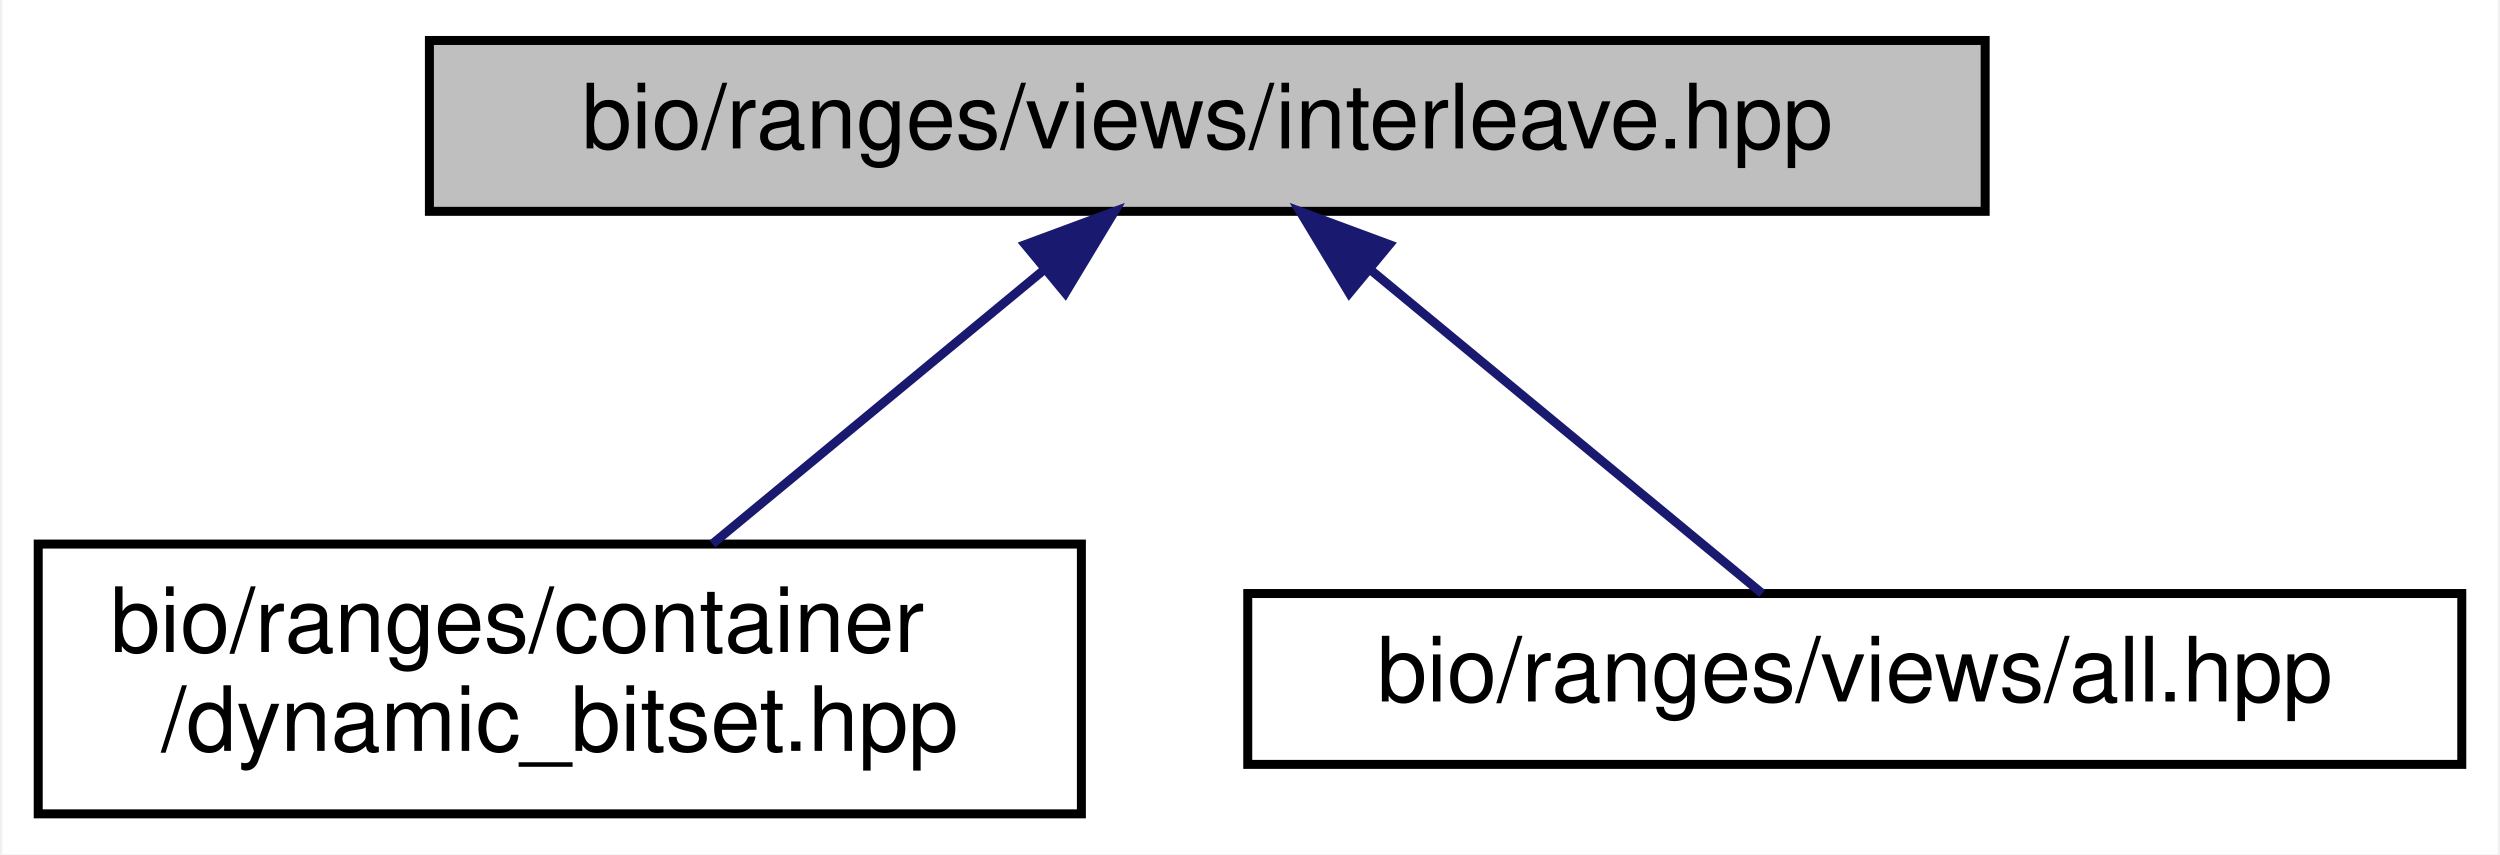
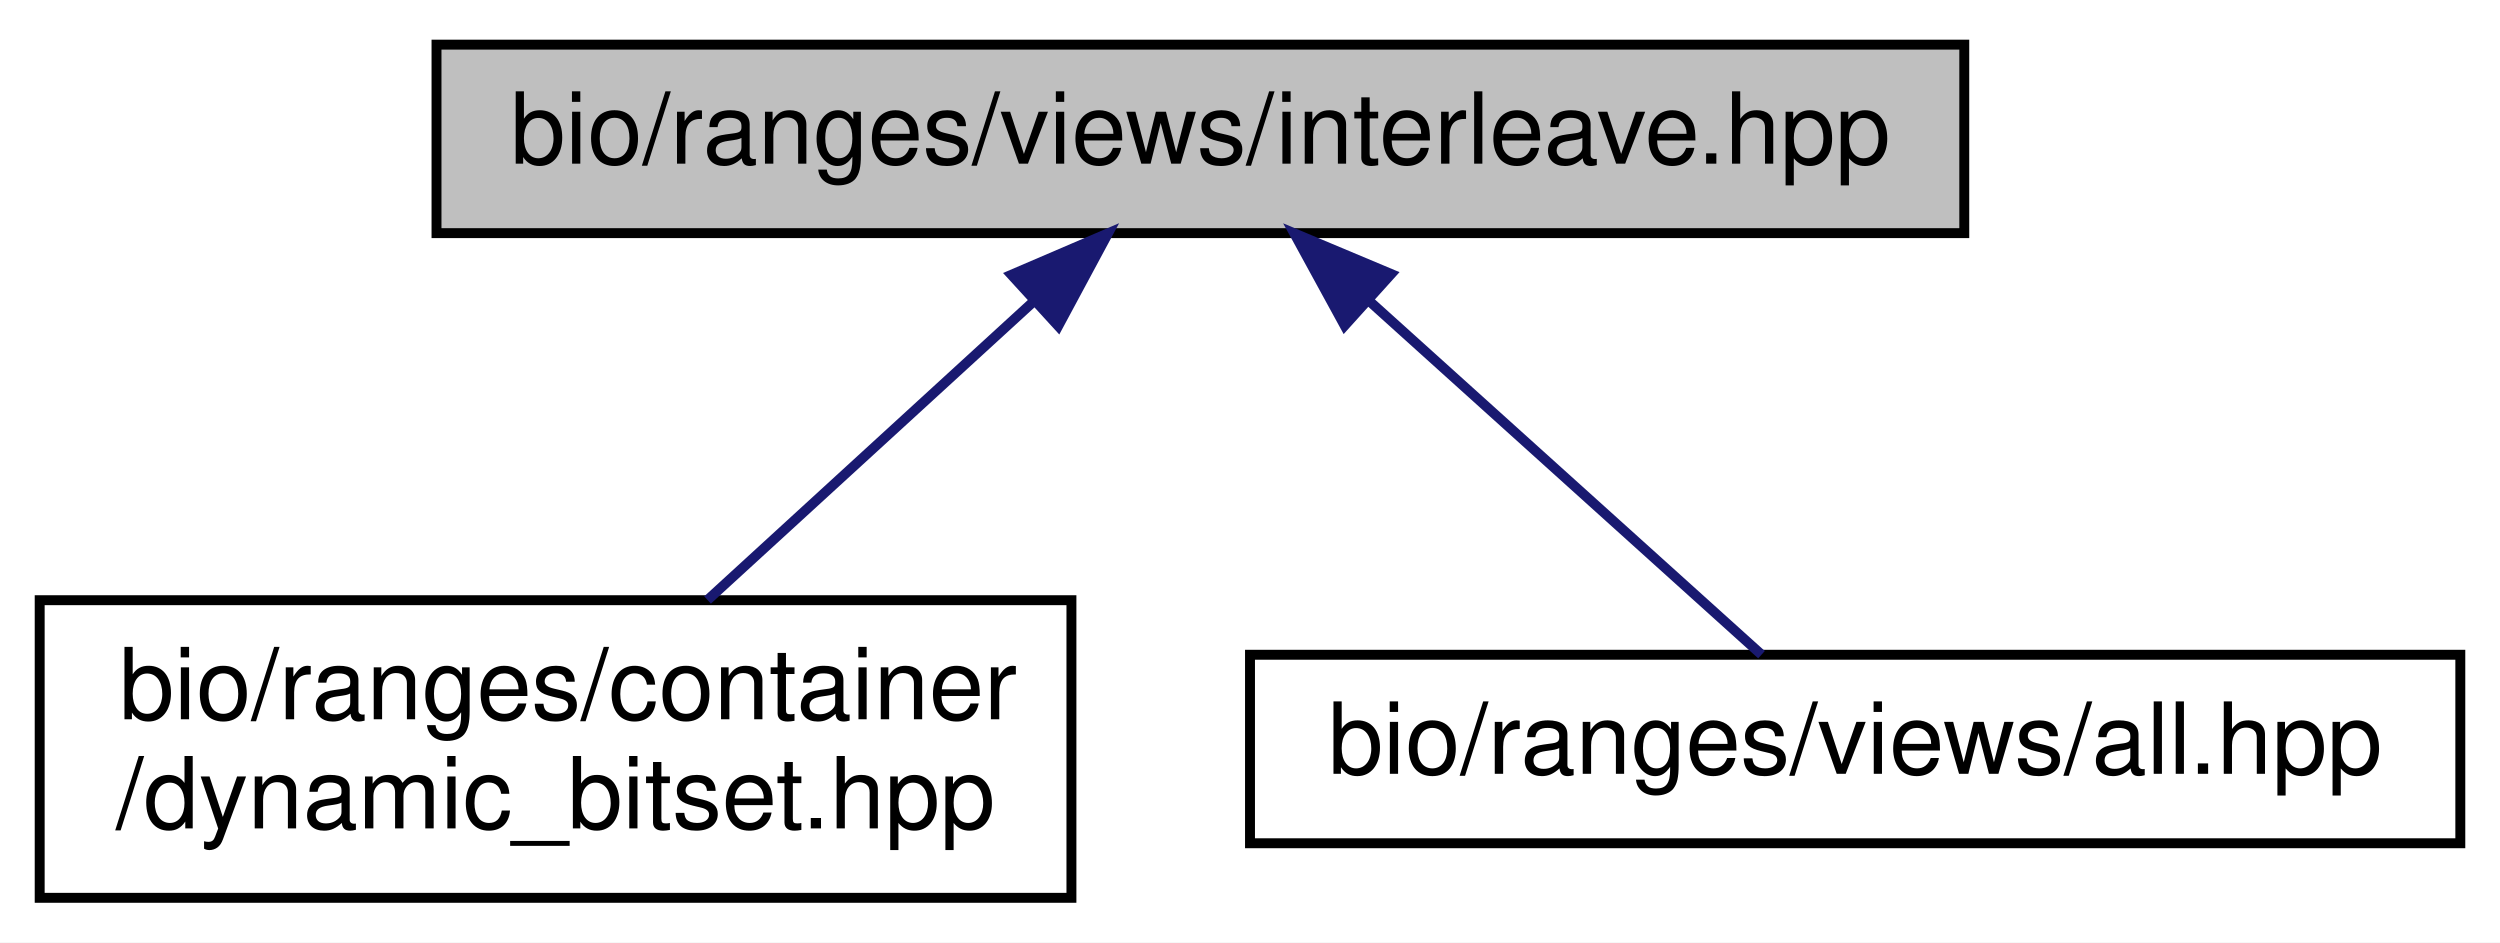
- <svg xmlns="http://www.w3.org/2000/svg" xmlns:xlink="http://www.w3.org/1999/xlink" width="278pt" height="95pt" viewBox="0.00 0.00 277.50 95.00">
+ <svg xmlns="http://www.w3.org/2000/svg" xmlns:xlink="http://www.w3.org/1999/xlink" width="252pt" height="95pt" viewBox="0.00 0.00 252.00 95.00">
  <g id="graph0" class="graph" transform="scale(1 1) rotate(0) translate(4 91)">
-     <polygon fill="white" stroke="transparent" points="-4,4 -4,-91 273.5,-91 273.5,4 -4,4" />
+     <polygon fill="white" stroke="transparent" points="-4,4 -4,-91 248,-91 248,4 -4,4" />
    <g id="node1" class="node">
      <g id="a_node1">
        <a xlink:title="Provides bio::views::interleave.">
-           <polygon fill="#bfbfbf" stroke="black" points="43.5,-67.5 43.5,-86.5 216.5,-86.5 216.5,-67.5 43.5,-67.5" />
-           <text text-anchor="middle" x="130" y="-74.5" font-family="Helvetica,sans-Serif" font-size="10.00">bio/ranges/views/interleave.hpp</text>
+           <polygon fill="#bfbfbf" stroke="black" points="40,-67.5 40,-86.5 194,-86.5 194,-67.5 40,-67.5" />
+           <text text-anchor="middle" x="117" y="-74.5" font-family="Helvetica,sans-Serif" font-size="10.00">bio/ranges/views/interleave.hpp</text>
        </a>
      </g>
    </g>
    <g id="node2" class="node">
      <g id="a_node2">
        <a xlink:href="dynamic__bitset_8hpp.html" target="_top" xlink:title="A constexpr bitset implementation with dynamic size at compile time.">
-           <polygon fill="white" stroke="black" points="0,-0.5 0,-30.5 116,-30.5 116,-0.5 0,-0.5" />
+           <polygon fill="white" stroke="black" points="0,-0.5 0,-30.5 104,-30.5 104,-0.5 0,-0.5" />
          <text text-anchor="start" x="8" y="-18.5" font-family="Helvetica,sans-Serif" font-size="10.00">bio/ranges/container</text>
-           <text text-anchor="middle" x="58" y="-7.5" font-family="Helvetica,sans-Serif" font-size="10.00">/dynamic_bitset.hpp</text>
+           <text text-anchor="middle" x="52" y="-7.5" font-family="Helvetica,sans-Serif" font-size="10.00">/dynamic_bitset.hpp</text>
        </a>
      </g>
    </g>
    <g id="edge1" class="edge">
-       <path fill="none" stroke="midnightblue" d="M111.75,-60.92C100.45,-51.58 86.03,-39.66 74.97,-30.52" />
-       <polygon fill="midnightblue" stroke="midnightblue" points="109.75,-63.8 119.68,-67.48 114.21,-58.41 109.75,-63.8" />
+       <path fill="none" stroke="midnightblue" d="M100.23,-60.65C90.07,-51.35 77.2,-39.57 67.32,-30.52" />
+       <polygon fill="midnightblue" stroke="midnightblue" points="97.95,-63.3 107.69,-67.48 102.67,-58.14 97.95,-63.3" />
    </g>
    <g id="node3" class="node">
      <g id="a_node3">
        <a xlink:href="ranges_2views_2all_8hpp.html" target="_top" xlink:title="Meta-header for the views submodule .">
-           <polygon fill="white" stroke="black" points="134.5,-6 134.5,-25 269.5,-25 269.5,-6 134.5,-6" />
-           <text text-anchor="middle" x="202" y="-13" font-family="Helvetica,sans-Serif" font-size="10.00">bio/ranges/views/all.hpp</text>
+           <polygon fill="white" stroke="black" points="122,-6 122,-25 244,-25 244,-6 122,-6" />
+           <text text-anchor="middle" x="183" y="-13" font-family="Helvetica,sans-Serif" font-size="10.00">bio/ranges/views/all.hpp</text>
        </a>
      </g>
    </g>
    <g id="edge2" class="edge">
-       <path fill="none" stroke="midnightblue" d="M148.18,-60.97C161.96,-49.59 180.38,-34.37 191.7,-25.01" />
-       <polygon fill="midnightblue" stroke="midnightblue" points="145.79,-58.41 140.32,-67.48 150.25,-63.8 145.79,-58.41" />
+       <path fill="none" stroke="midnightblue" d="M134.03,-60.65C146.61,-49.31 163.28,-34.28 173.56,-25.01" />
+       <polygon fill="midnightblue" stroke="midnightblue" points="131.54,-58.18 126.46,-67.48 136.23,-63.38 131.54,-58.18" />
    </g>
  </g>
</svg>
